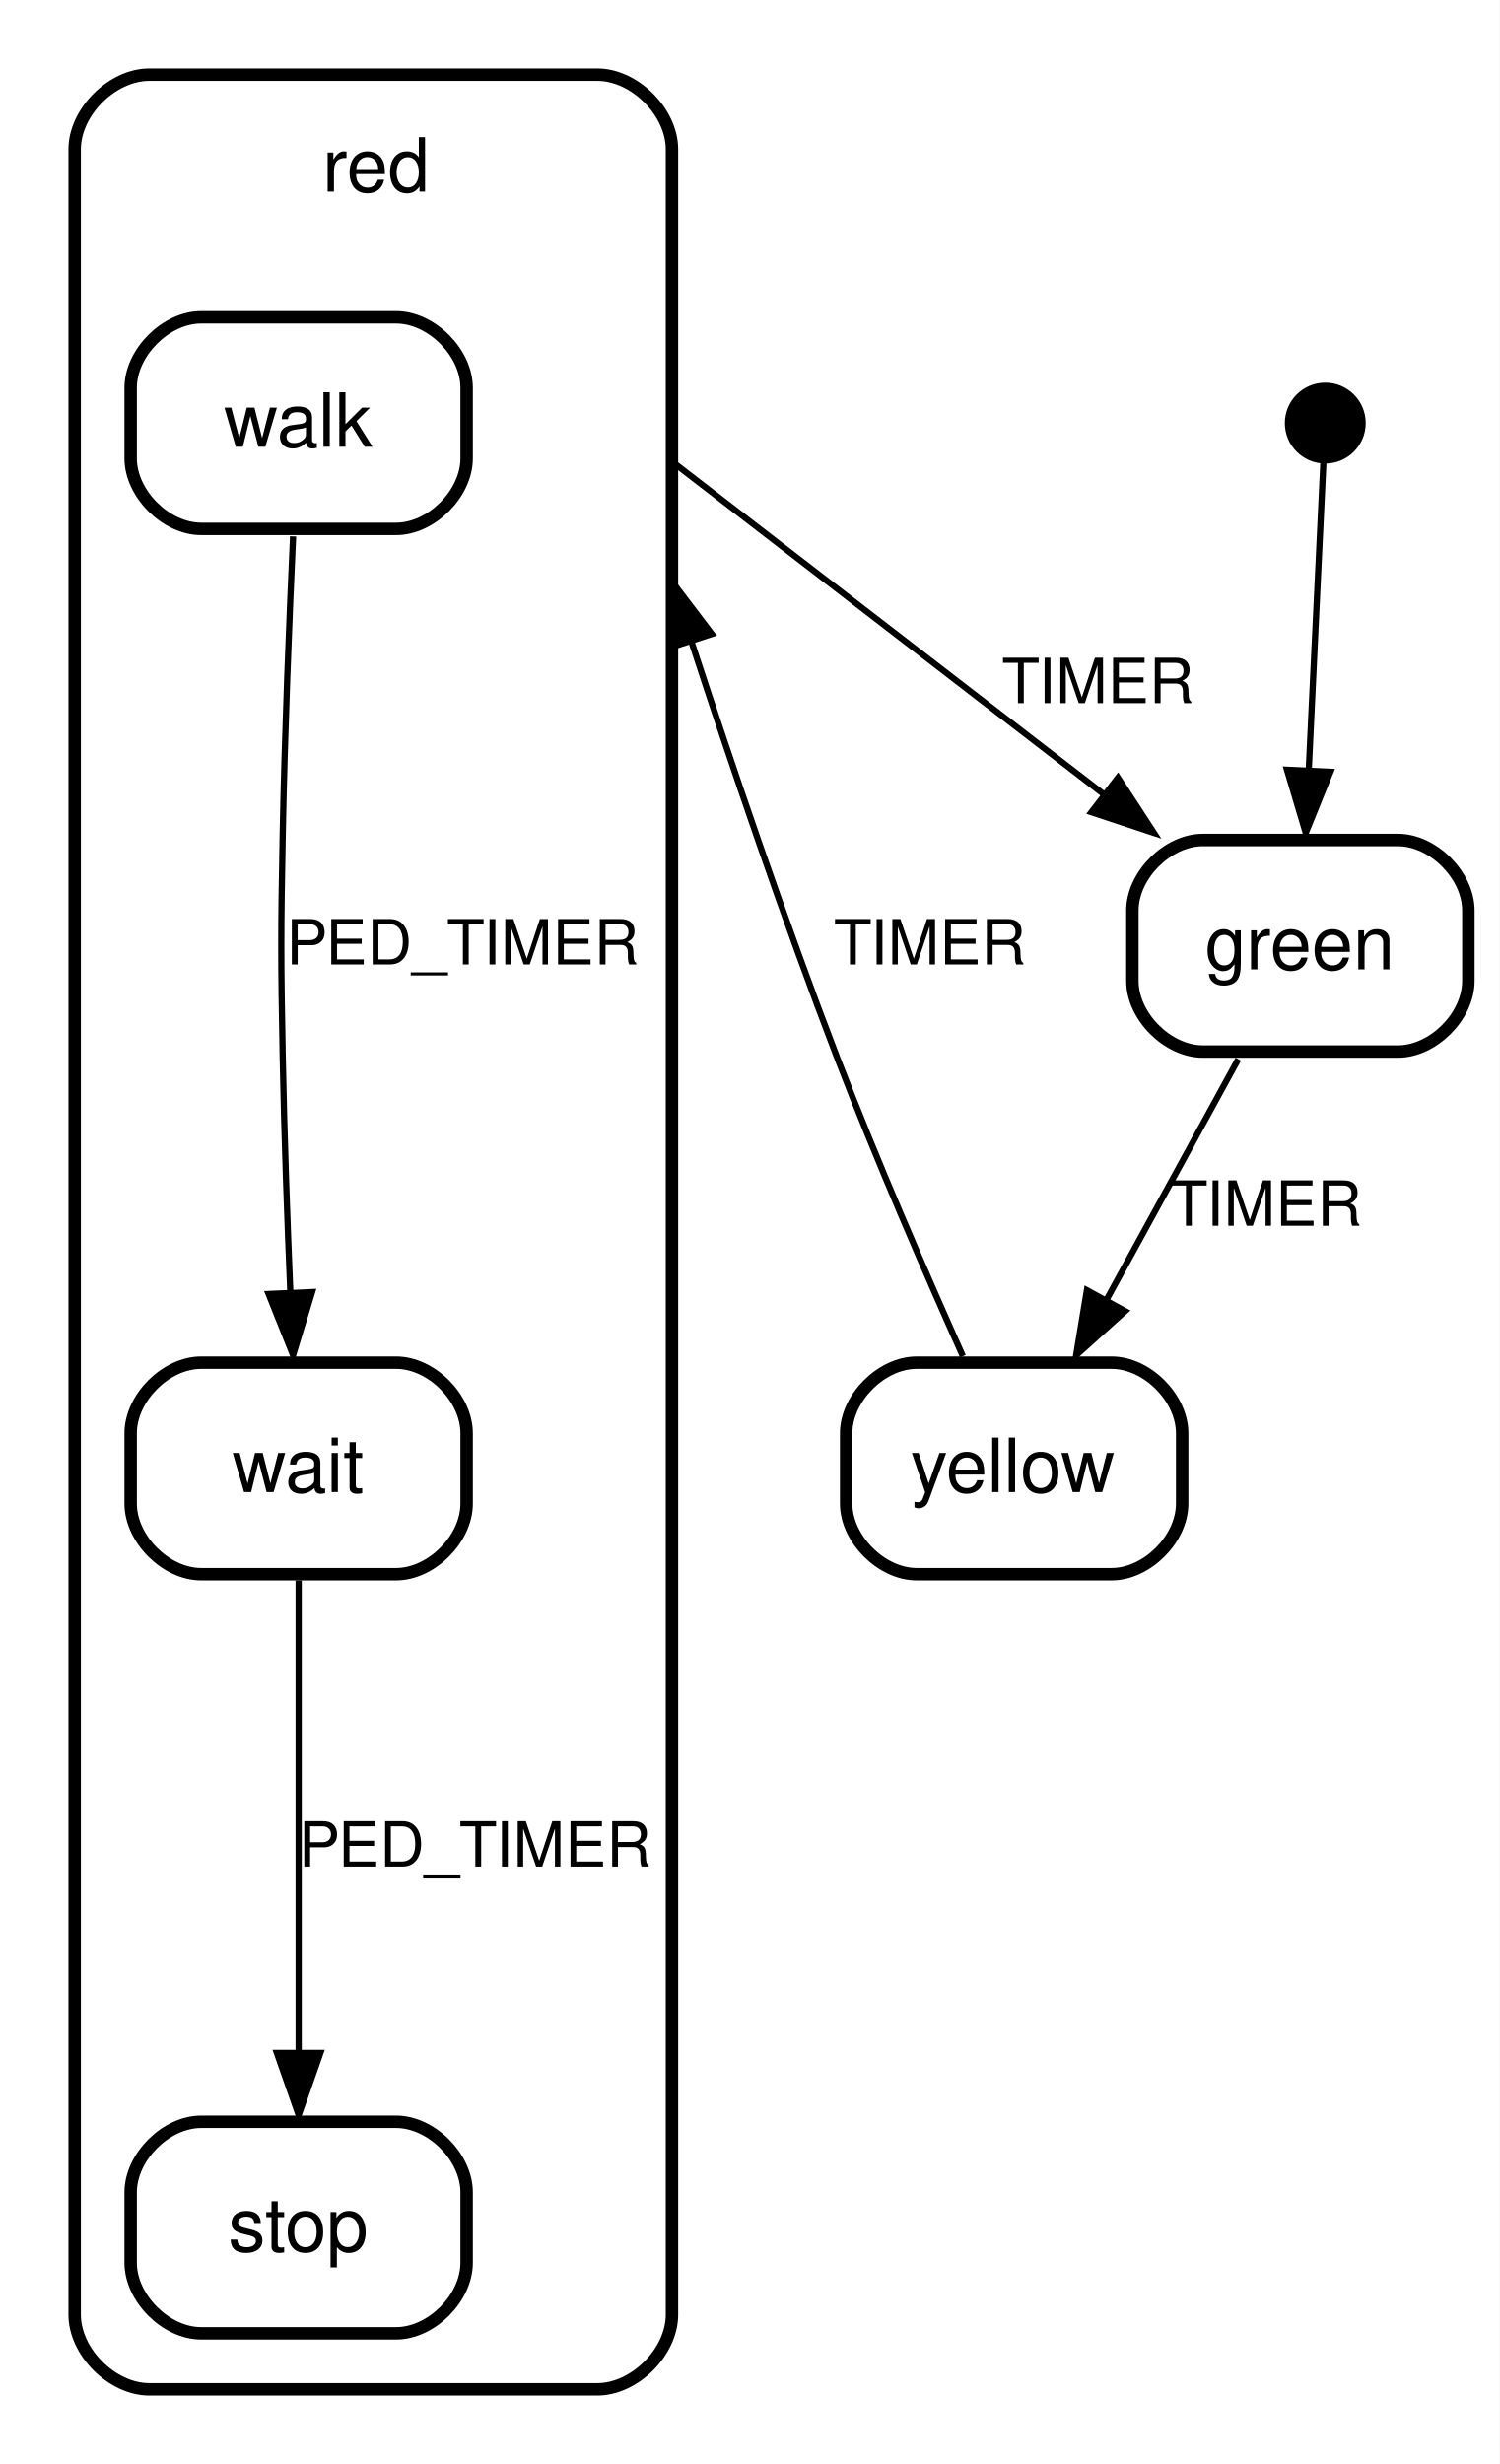
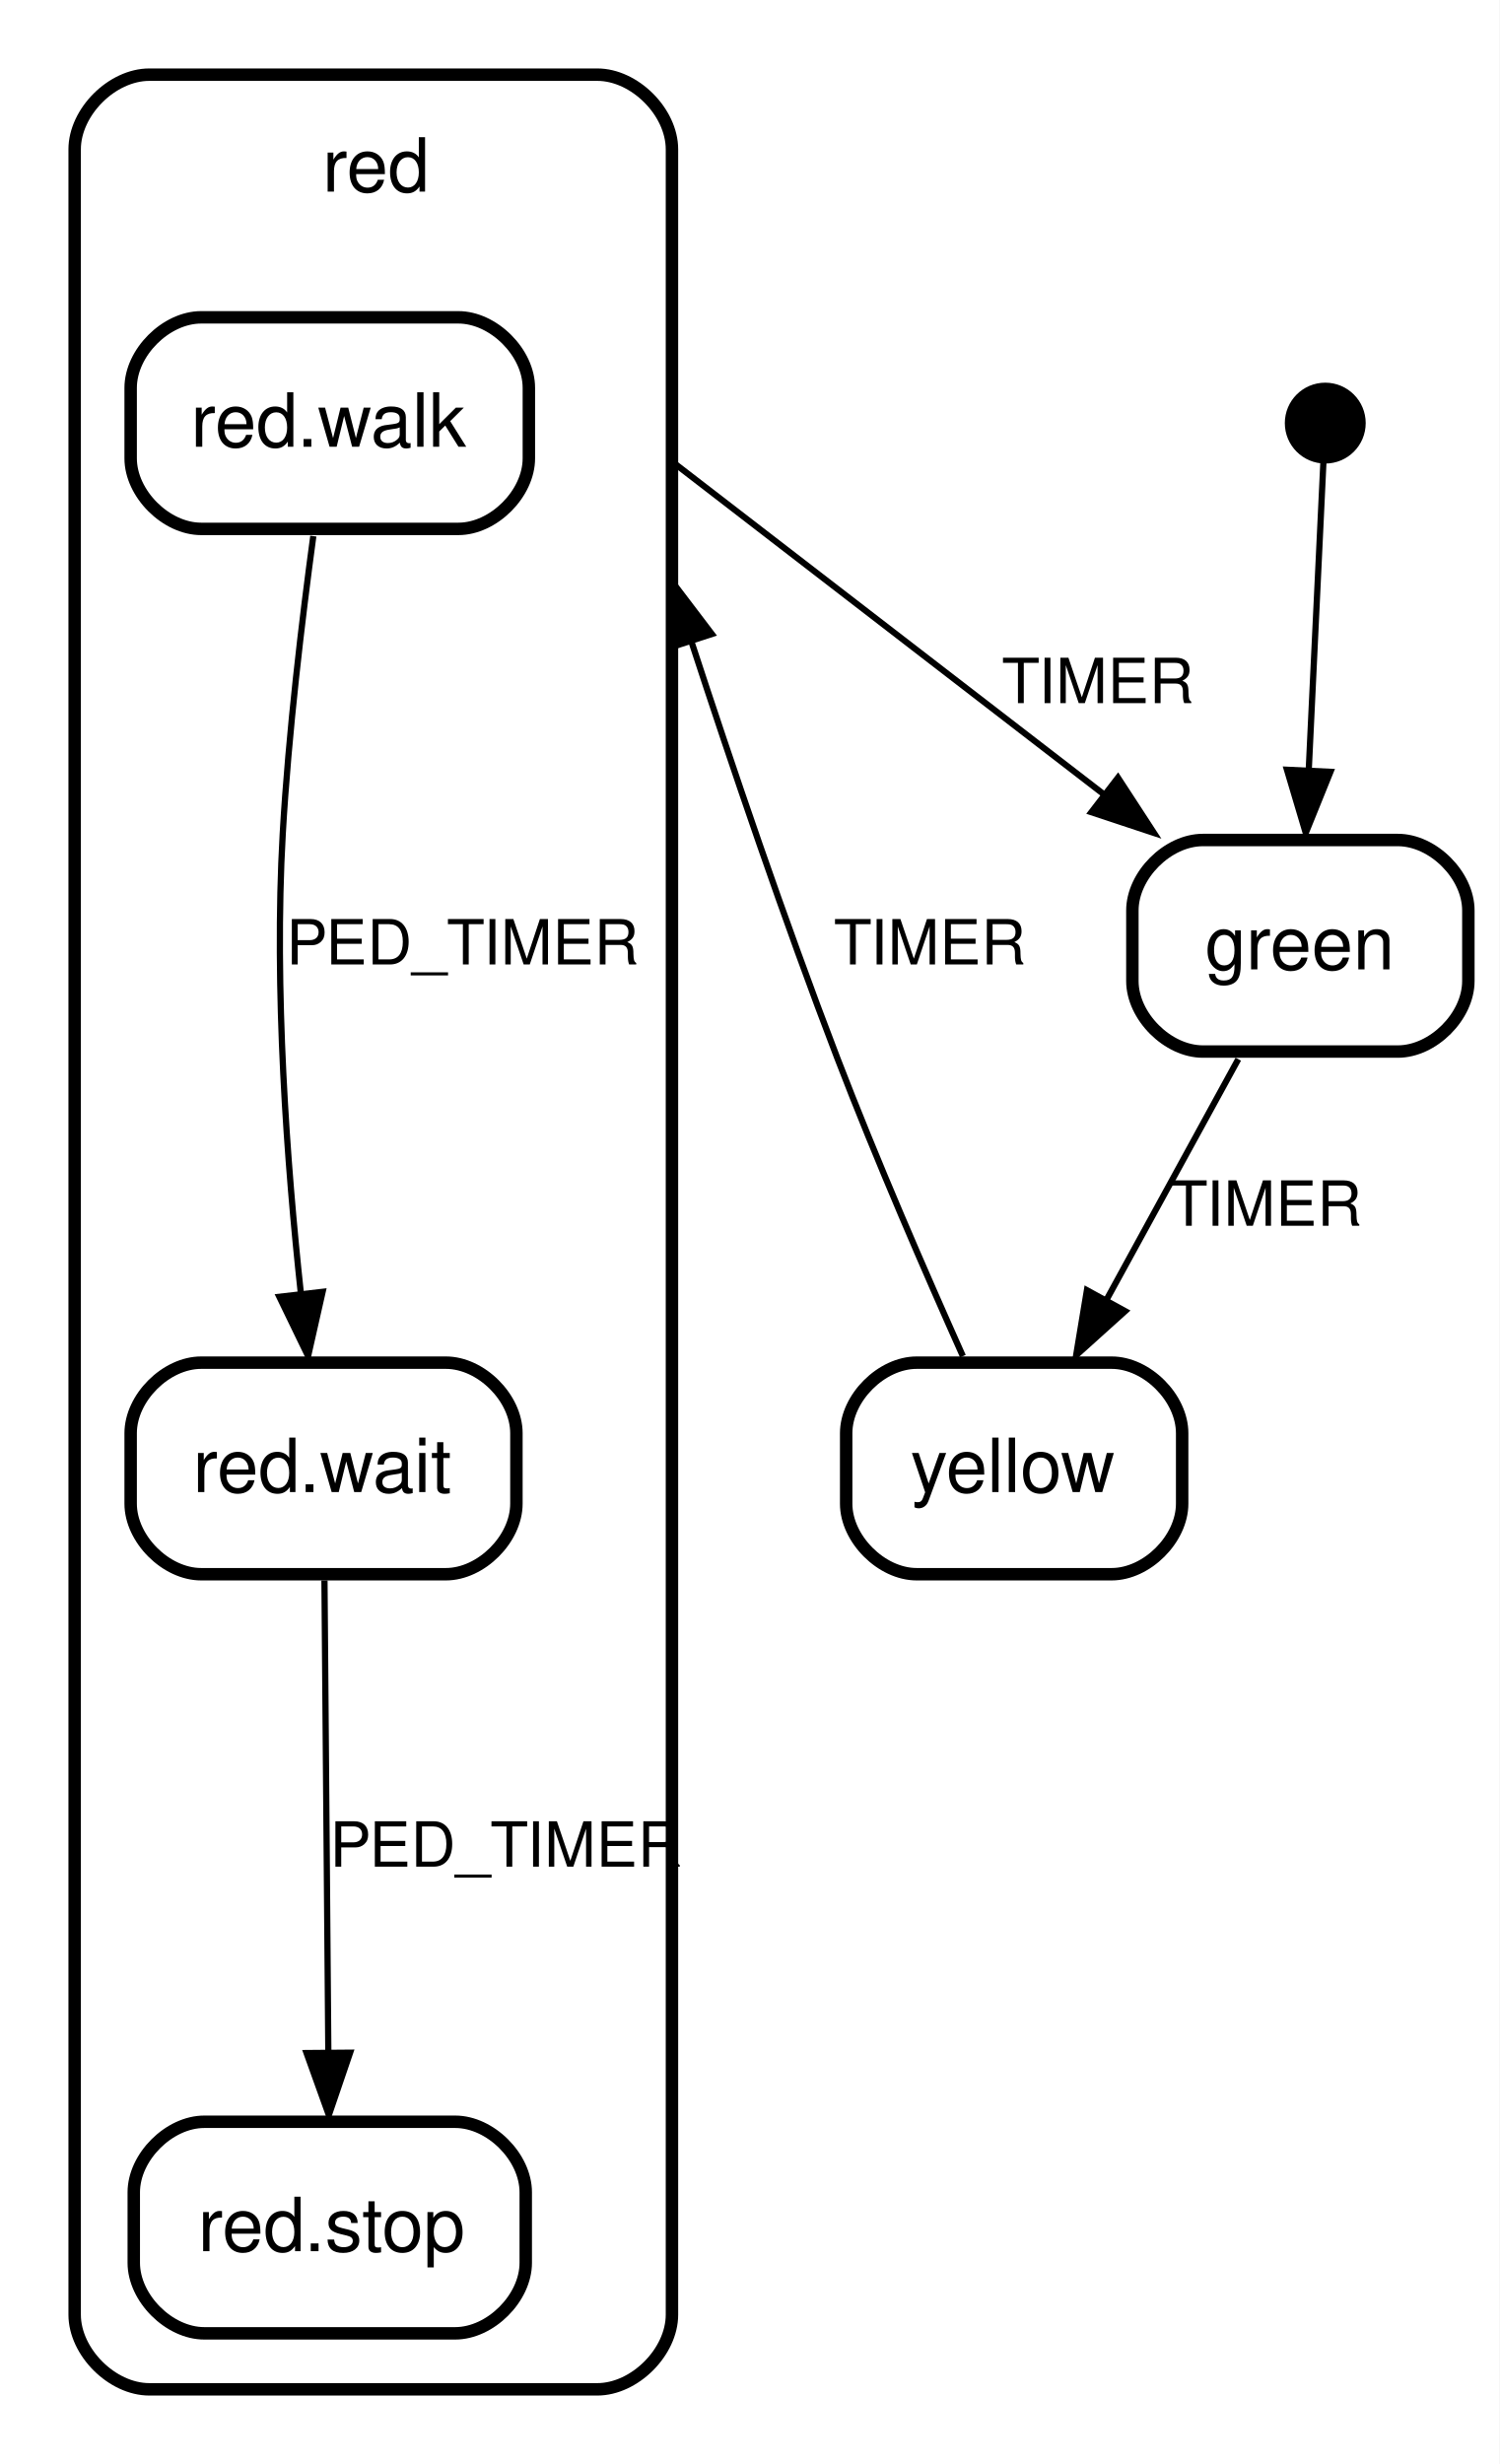
<svg xmlns="http://www.w3.org/2000/svg" width="241pt" height="396pt" viewBox="0.00 0.00 241.00 396.00">
  <g id="graph0" class="graph" transform="scale(1 1) rotate(0) translate(4 392)">
    <polygon fill="#ffffff" stroke="transparent" points="-4,4 -4,-392 237,-392 237,4 -4,4" />
    <g id="clust1" class="cluster">
      <path fill="none" stroke="#000000" stroke-width="2" d="M20,-8C20,-8 92,-8 92,-8 98,-8 104,-14 104,-20 104,-20 104,-368 104,-368 104,-374 98,-380 92,-380 92,-380 20,-380 20,-380 14,-380 8,-374 8,-368 8,-368 8,-20 8,-20 8,-14 14,-8 20,-8" />
      <text text-anchor="start" x="47.832" y="-361.2" font-family="Helvetica,sans-Serif" font-size="12.00" fill="#000000">red</text>
    </g>
    <g id="node1" class="node">
      <ellipse fill="#000000" stroke="#000000" stroke-width="2" cx="209" cy="-324" rx="5.5" ry="5.5" />
    </g>
    <g id="node2" class="node">
      <polygon fill="#ffffff" stroke="transparent" stroke-width="2" points="233,-258 177,-258 177,-222 233,-222 233,-258" />
      <text text-anchor="start" x="189.661" y="-236.2" font-family="Helvetica,sans-Serif" font-size="12.00" fill="#000000">green</text>
      <path fill="none" stroke="#000000" stroke-width="2" d="M189.333,-223C189.333,-223 220.667,-223 220.667,-223 226.333,-223 232,-228.667 232,-234.333 232,-234.333 232,-245.667 232,-245.667 232,-251.333 226.333,-257 220.667,-257 220.667,-257 189.333,-257 189.333,-257 183.667,-257 178,-251.333 178,-245.667 178,-245.667 178,-234.333 178,-234.333 178,-228.667 183.667,-223 189.333,-223" />
    </g>
    <g id="edge1" class="edge">
      <path fill="none" stroke="#000000" d="M208.738,-318.488C208.258,-308.42 207.21,-286.416 206.346,-268.262" />
      <polygon fill="#000000" stroke="#000000" points="209.835,-267.958 205.864,-258.136 202.843,-268.291 209.835,-267.958" />
      <text text-anchor="middle" x="208.389" y="-279" font-family="Helvetica,sans-Serif" font-size="10.00" fill="#000000"> </text>
    </g>
    <g id="node3" class="node">
      <polygon fill="#ffffff" stroke="transparent" stroke-width="2" points="187,-174 131,-174 131,-138 187,-138 187,-174" />
      <text text-anchor="start" x="142.335" y="-152.2" font-family="Helvetica,sans-Serif" font-size="12.00" fill="#000000">yellow</text>
      <path fill="none" stroke="#000000" stroke-width="2" d="M143.333,-139C143.333,-139 174.667,-139 174.667,-139 180.333,-139 186,-144.667 186,-150.333 186,-150.333 186,-161.667 186,-161.667 186,-167.333 180.333,-173 174.667,-173 174.667,-173 143.333,-173 143.333,-173 137.667,-173 132,-167.333 132,-161.667 132,-161.667 132,-150.333 132,-150.333 132,-144.667 137.667,-139 143.333,-139" />
    </g>
    <g id="edge2" class="edge">
      <path fill="none" stroke="#000000" d="M195.019,-221.773C188.81,-210.435 180.714,-195.651 173.77,-182.972" />
      <polygon fill="#000000" stroke="#000000" points="176.835,-181.281 168.962,-174.191 170.695,-184.643 176.835,-181.281" />
      <text text-anchor="start" x="184" y="-195" font-family="Helvetica,sans-Serif" font-size="10.00" fill="#000000">TIMER   </text>
    </g>
    <g id="edge3" class="edge">
      <path fill="none" stroke="#000000" d="M150.757,-174.048C144.854,-187.224 136.867,-205.577 130.558,-222 122.084,-244.06 113.553,-269.2 107.088,-289.002" />
      <polygon fill="#000000" stroke="#000000" points="103.75,-287.949 103.998,-298.541 110.409,-290.106 103.75,-287.949" />
      <text text-anchor="start" x="130" y="-237" font-family="Helvetica,sans-Serif" font-size="10.00" fill="#000000">TIMER   </text>
    </g>
    <g id="edge4" class="edge">
      <path fill="none" stroke="#000000" d="M103.995,-317.839C118.412,-306.729 149.483,-282.784 173.382,-264.366" />
      <polygon fill="#000000" stroke="#000000" points="175.682,-267.013 181.466,-258.136 171.409,-261.468 175.682,-267.013" />
      <text text-anchor="start" x="157" y="-279" font-family="Helvetica,sans-Serif" font-size="10.00" fill="#000000">TIMER   </text>
    </g>
    <g id="node5" class="node">
-       <polygon fill="#ffffff" stroke="transparent" stroke-width="2" points="72,-342 16,-342 16,-306 72,-306 72,-342" />
-       <text text-anchor="start" x="32.002" y="-320.2" font-family="Helvetica,sans-Serif" font-size="12.00" fill="#000000">walk</text>
-       <path fill="none" stroke="#000000" stroke-width="2" d="M28.333,-307C28.333,-307 59.667,-307 59.667,-307 65.333,-307 71,-312.667 71,-318.333 71,-318.333 71,-329.667 71,-329.667 71,-335.333 65.333,-341 59.667,-341 59.667,-341 28.333,-341 28.333,-341 22.667,-341 17,-335.333 17,-329.667 17,-329.667 17,-318.333 17,-318.333 17,-312.667 22.667,-307 28.333,-307" />
+       <polygon fill="#ffffff" stroke="transparent" stroke-width="2" points="82,-342 16,-342 16,-306 82,-306 82,-342" />
+       <text text-anchor="start" x="26.666" y="-320.2" font-family="Helvetica,sans-Serif" font-size="12.00" fill="#000000">red.walk</text>
+       <path fill="none" stroke="#000000" stroke-width="2" d="M28.333,-307C28.333,-307 69.667,-307 69.667,-307 75.333,-307 81,-312.667 81,-318.333 81,-318.333 81,-329.667 81,-329.667 81,-335.333 75.333,-341 69.667,-341 69.667,-341 28.333,-341 28.333,-341 22.667,-341 17,-335.333 17,-329.667 17,-329.667 17,-318.333 17,-318.333 17,-312.667 22.667,-307 28.333,-307" />
    </g>
    <g id="node6" class="node">
-       <polygon fill="#ffffff" stroke="transparent" stroke-width="2" points="72,-174 16,-174 16,-138 72,-138 72,-174" />
-       <text text-anchor="start" x="33.334" y="-152.2" font-family="Helvetica,sans-Serif" font-size="12.00" fill="#000000">wait</text>
-       <path fill="none" stroke="#000000" stroke-width="2" d="M28.333,-139C28.333,-139 59.667,-139 59.667,-139 65.333,-139 71,-144.667 71,-150.333 71,-150.333 71,-161.667 71,-161.667 71,-167.333 65.333,-173 59.667,-173 59.667,-173 28.333,-173 28.333,-173 22.667,-173 17,-167.333 17,-161.667 17,-161.667 17,-150.333 17,-150.333 17,-144.667 22.667,-139 28.333,-139" />
+       <polygon fill="#ffffff" stroke="transparent" stroke-width="2" points="80,-174 16,-174 16,-138 80,-138 80,-174" />
+       <text text-anchor="start" x="26.999" y="-152.2" font-family="Helvetica,sans-Serif" font-size="12.00" fill="#000000">red.wait</text>
+       <path fill="none" stroke="#000000" stroke-width="2" d="M28.333,-139C28.333,-139 67.667,-139 67.667,-139 73.333,-139 79,-144.667 79,-150.333 79,-150.333 79,-161.667 79,-161.667 79,-167.333 73.333,-173 67.667,-173 67.667,-173 28.333,-173 28.333,-173 22.667,-173 17,-167.333 17,-161.667 17,-161.667 17,-150.333 17,-150.333 17,-144.667 22.667,-139 28.333,-139" />
    </g>
    <g id="edge5" class="edge">
-       <path fill="none" stroke="#000000" d="M43.105,-305.796C42.499,-292.545 41.755,-274.165 41.442,-258 41.132,-242.003 41.132,-237.997 41.442,-222 41.682,-209.623 42.174,-195.949 42.663,-184.271" />
-       <polygon fill="#000000" stroke="#000000" points="46.163,-184.347 43.105,-174.204 39.17,-184.041 46.163,-184.347" />
+       <path fill="none" stroke="#000000" d="M46.356,-305.839C44.567,-292.608 42.369,-274.235 41.442,-258 40.019,-233.072 42.142,-204.731 44.342,-184.261" />
+       <polygon fill="#000000" stroke="#000000" points="47.851,-184.386 45.516,-174.052 40.897,-183.587 47.851,-184.386" />
      <text text-anchor="start" x="42" y="-237" font-family="Helvetica,sans-Serif" font-size="10.00" fill="#000000">PED_TIMER   </text>
    </g>
    <g id="node7" class="node">
-       <polygon fill="#ffffff" stroke="transparent" stroke-width="2" points="72,-52 16,-52 16,-16 72,-16 72,-52" />
-       <text text-anchor="start" x="32.662" y="-30.2" font-family="Helvetica,sans-Serif" font-size="12.00" fill="#000000">stop</text>
-       <path fill="none" stroke="#000000" stroke-width="2" d="M28.333,-17C28.333,-17 59.667,-17 59.667,-17 65.333,-17 71,-22.667 71,-28.333 71,-28.333 71,-39.667 71,-39.667 71,-45.333 65.333,-51 59.667,-51 59.667,-51 28.333,-51 28.333,-51 22.667,-51 17,-45.333 17,-39.667 17,-39.667 17,-28.333 17,-28.333 17,-22.667 22.667,-17 28.333,-17" />
+       <polygon fill="#ffffff" stroke="transparent" stroke-width="2" points="81.5,-52 16.5,-52 16.5,-16 81.5,-16 81.5,-52" />
+       <text text-anchor="start" x="27.826" y="-30.2" font-family="Helvetica,sans-Serif" font-size="12.00" fill="#000000">red.stop</text>
+       <path fill="none" stroke="#000000" stroke-width="2" d="M28.833,-17C28.833,-17 69.167,-17 69.167,-17 74.833,-17 80.5,-22.667 80.5,-28.333 80.5,-28.333 80.5,-39.667 80.5,-39.667 80.5,-45.333 74.833,-51 69.167,-51 69.167,-51 28.833,-51 28.833,-51 23.167,-51 17.5,-45.333 17.5,-39.667 17.5,-39.667 17.5,-28.333 17.5,-28.333 17.5,-22.667 23.167,-17 28.833,-17" />
    </g>
    <g id="edge6" class="edge">
-       <path fill="none" stroke="#000000" d="M44,-137.999C44,-117.996 44,-85.443 44,-62.083" />
-       <polygon fill="#000000" stroke="#000000" points="47.5,-62.075 44,-52.075 40.5,-62.075 47.5,-62.075" />
-       <text text-anchor="start" x="44" y="-92" font-family="Helvetica,sans-Serif" font-size="10.00" fill="#000000">PED_TIMER   </text>
+       <path fill="none" stroke="#000000" d="M48.148,-137.999C48.312,-117.996 48.578,-85.443 48.77,-62.083" />
+       <polygon fill="#000000" stroke="#000000" points="52.27,-62.104 48.852,-52.075 45.27,-62.046 52.27,-62.104" />
+       <text text-anchor="start" x="49" y="-92" font-family="Helvetica,sans-Serif" font-size="10.00" fill="#000000">PED_TIMER   </text>
    </g>
  </g>
</svg>
